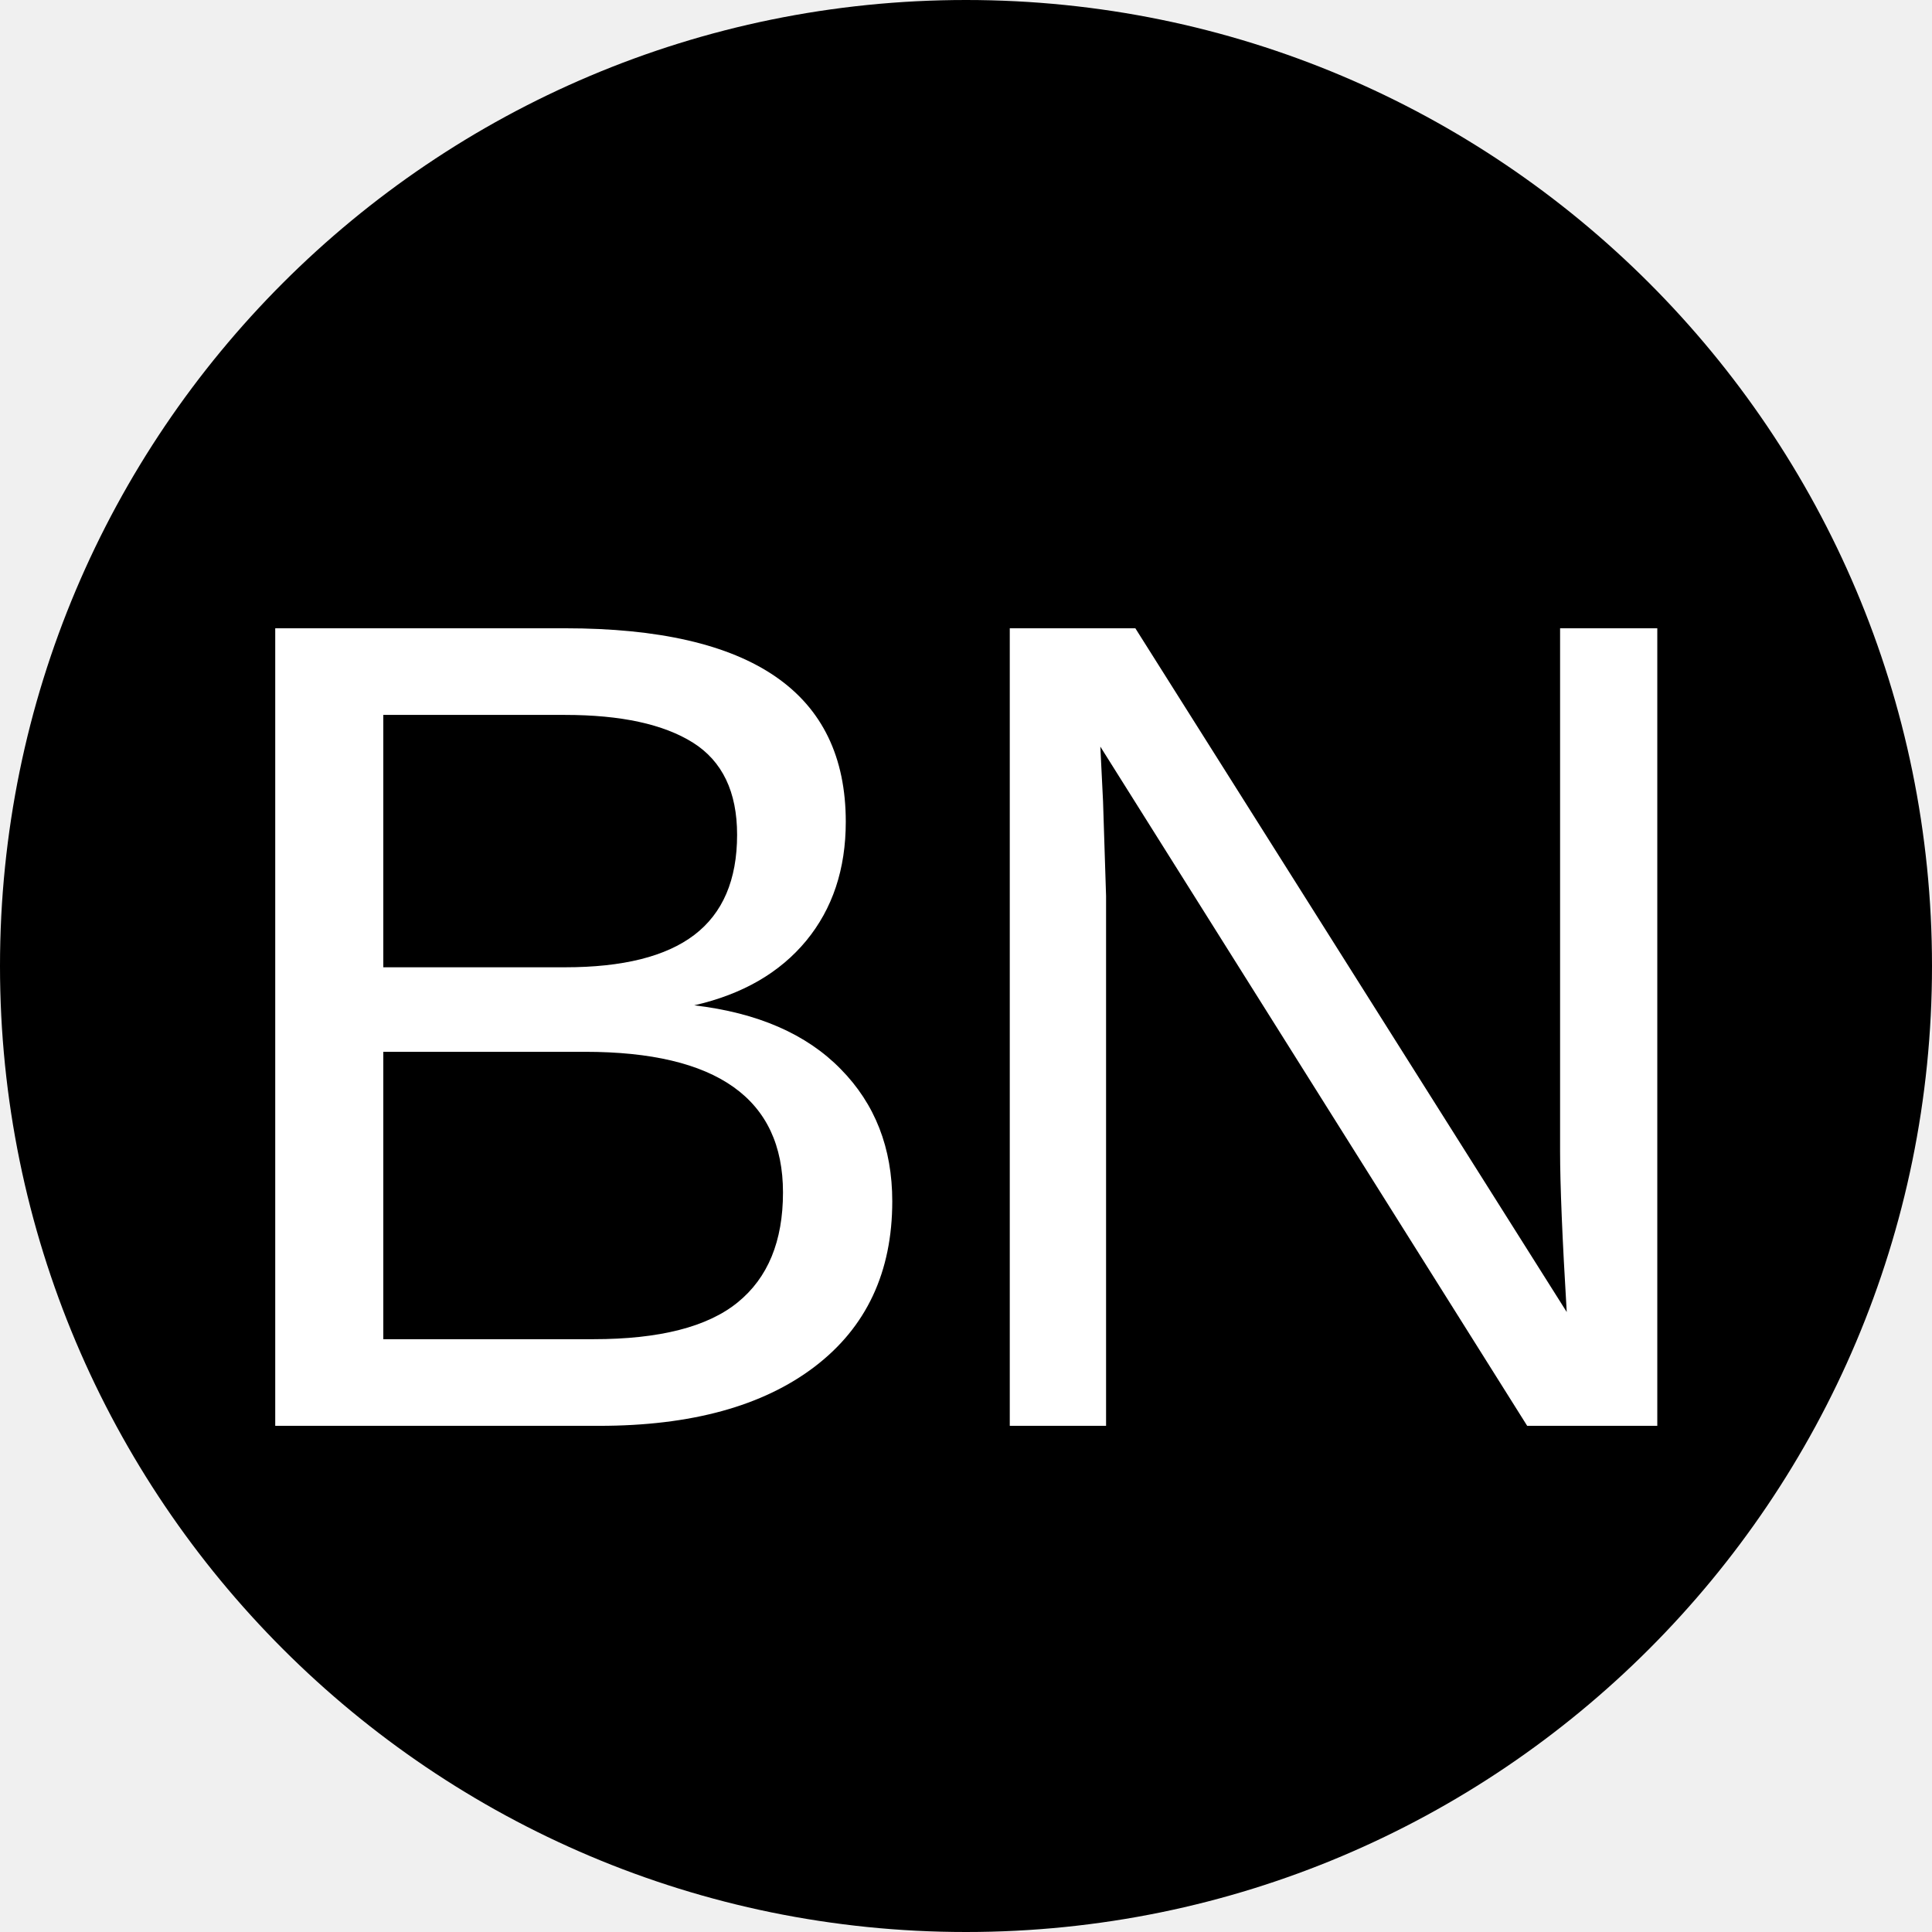
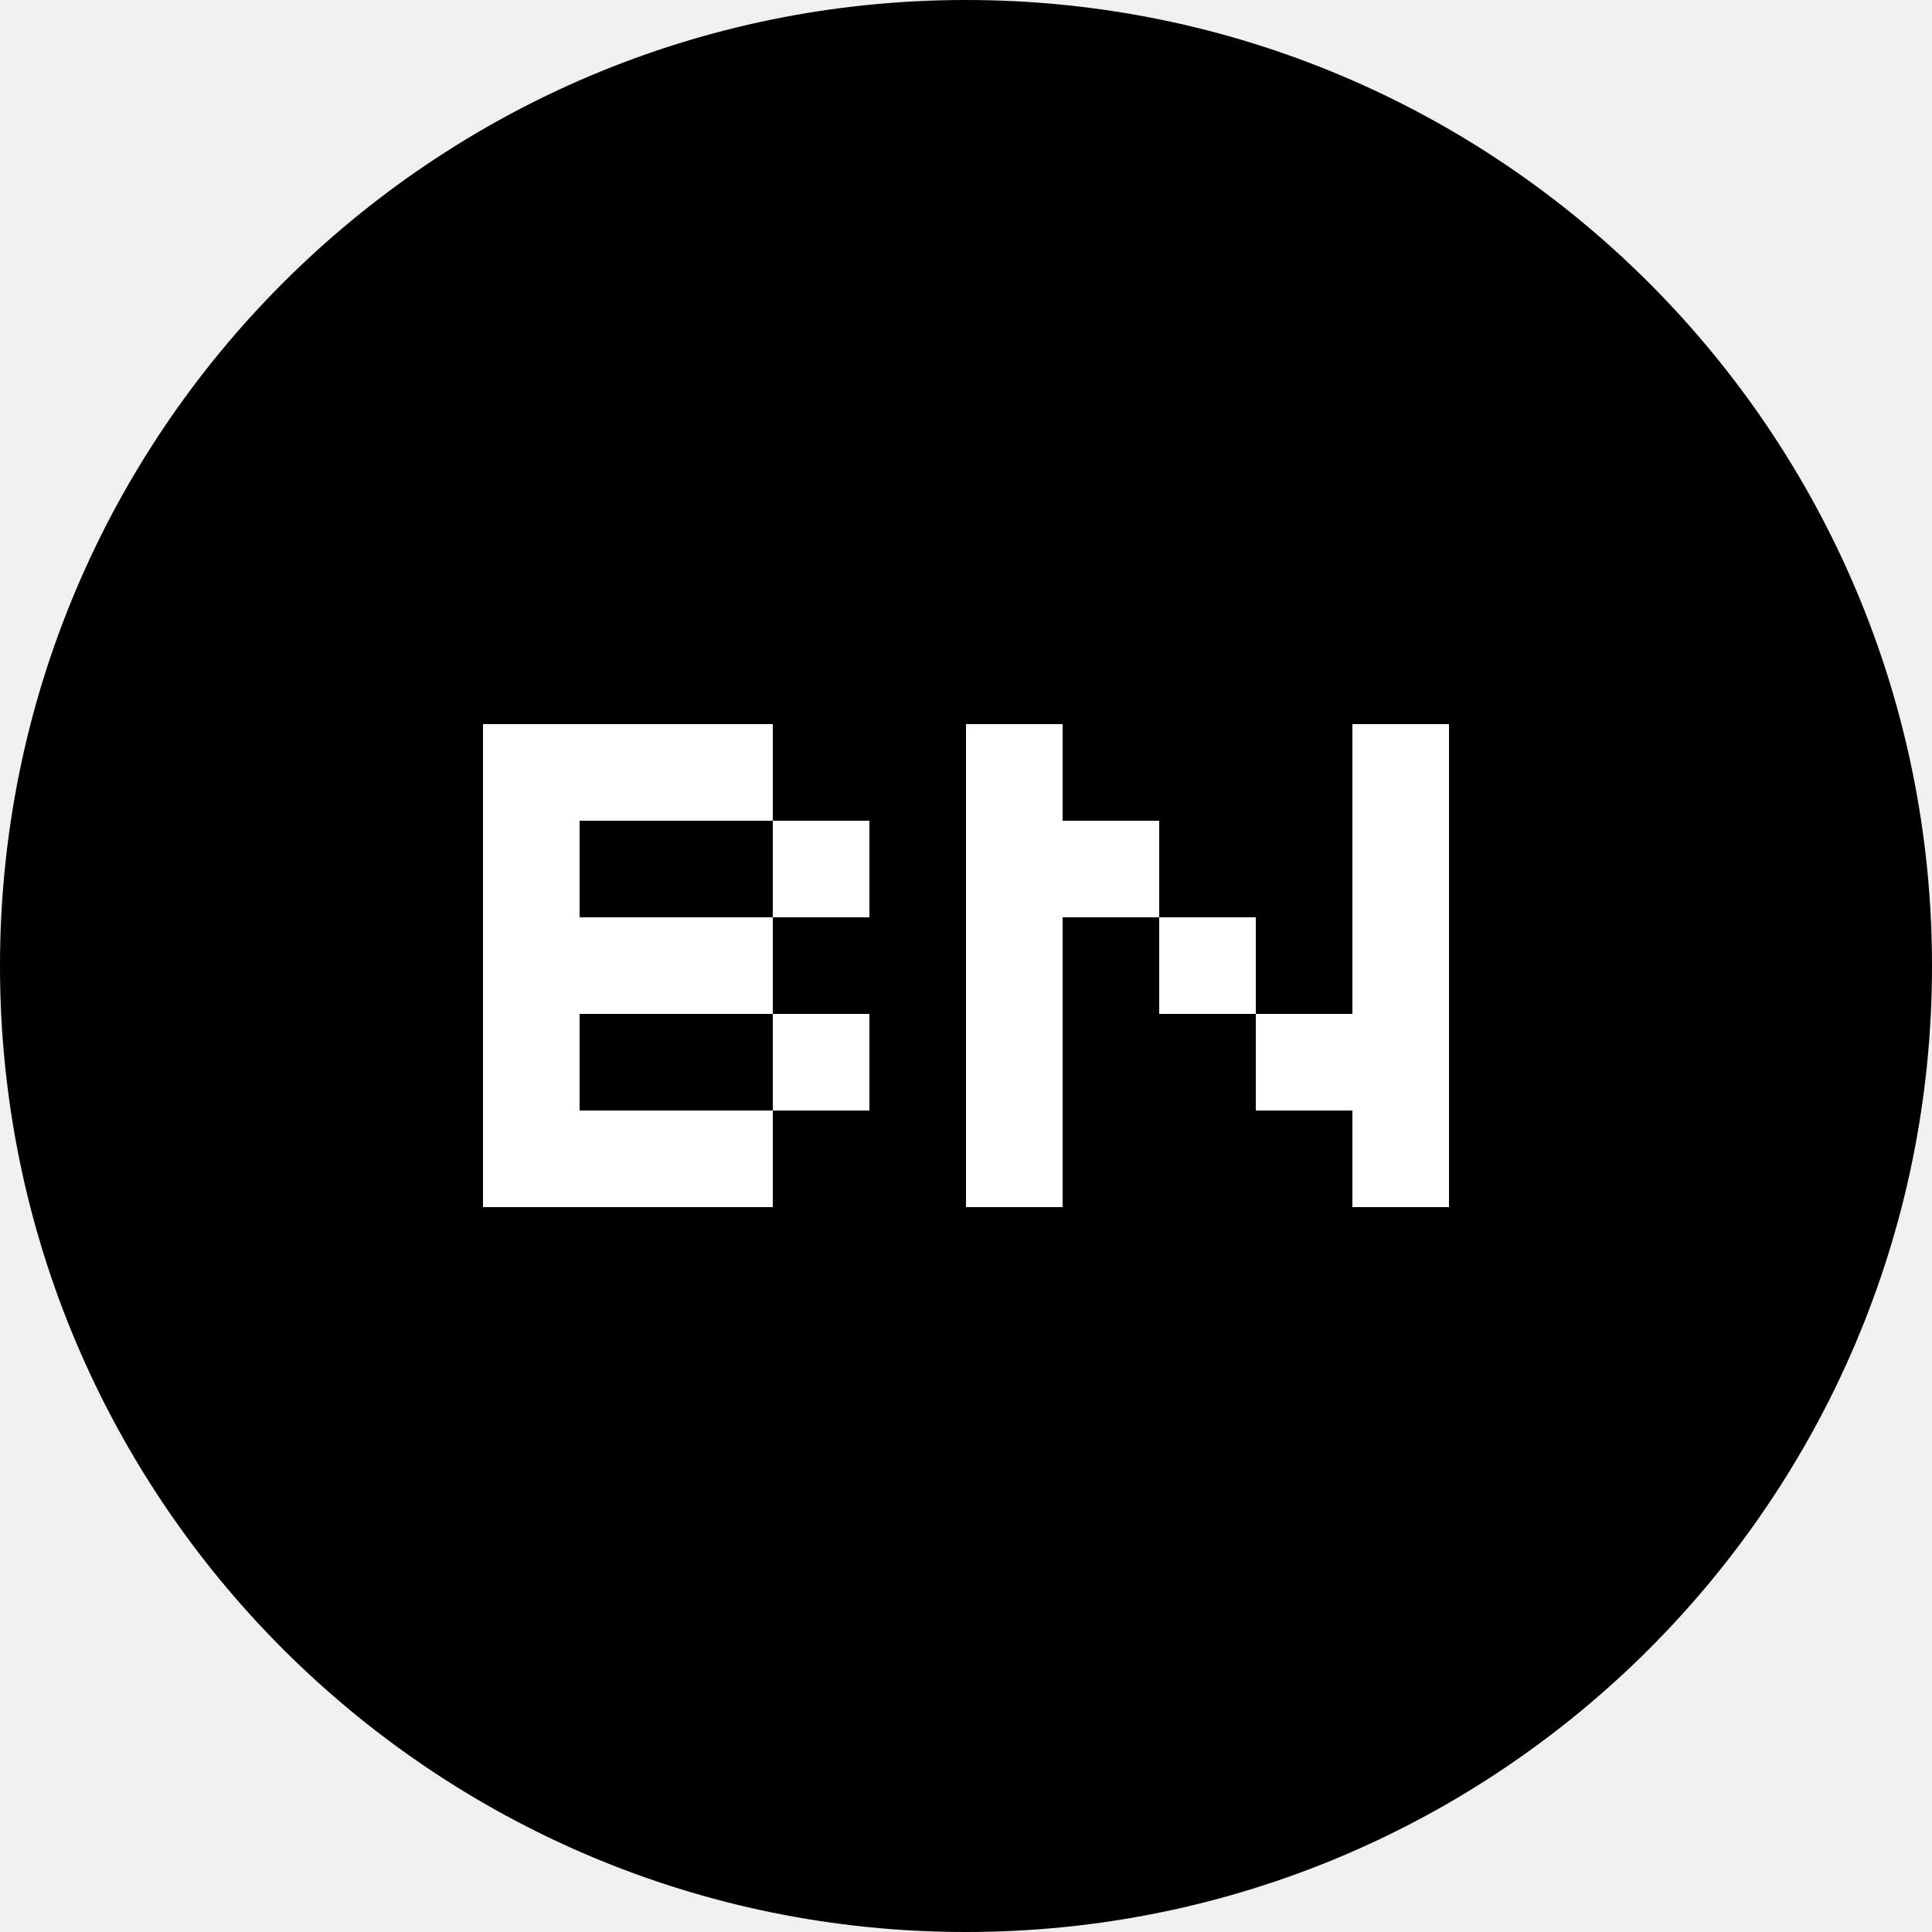
- <svg xmlns="http://www.w3.org/2000/svg" viewBox="0 0 100 100">
-   <circle cx="50" cy="50" r="50" fill="black" />
-   <text x="50" y="53" dominant-baseline="central" text-anchor="middle" font-family="Arial, Helvetica, sans-serif" font-size="60" font-weight="400" fill="white" letter-spacing="-2">BN</text>
+ <svg xmlns="http://www.w3.org/2000/svg" viewBox="0 0 20 20">
+   <circle cx="10" cy="10" r="10" fill="black" />
+   <g fill="white" transform="translate(5, 7.5)" shape-rendering="crispEdges">
+     <rect x="0" y="0" width="1" height="1" />
+     <rect x="1" y="0" width="1" height="1" />
+     <rect x="2" y="0" width="1" height="1" />
+     <rect x="0" y="1" width="1" height="1" />
+     <rect x="3" y="1" width="1" height="1" />
+     <rect x="0" y="2" width="1" height="1" />
+     <rect x="1" y="2" width="1" height="1" />
+     <rect x="2" y="2" width="1" height="1" />
+     <rect x="0" y="3" width="1" height="1" />
+     <rect x="3" y="3" width="1" height="1" />
+     <rect x="0" y="4" width="1" height="1" />
+     <rect x="1" y="4" width="1" height="1" />
+     <rect x="2" y="4" width="1" height="1" />
+     <rect x="5" y="0" width="1" height="1" />
+     <rect x="9" y="0" width="1" height="1" />
+     <rect x="5" y="1" width="1" height="1" />
+     <rect x="6" y="1" width="1" height="1" />
+     <rect x="9" y="1" width="1" height="1" />
+     <rect x="5" y="2" width="1" height="1" />
+     <rect x="7" y="2" width="1" height="1" />
+     <rect x="9" y="2" width="1" height="1" />
+     <rect x="5" y="3" width="1" height="1" />
+     <rect x="8" y="3" width="1" height="1" />
+     <rect x="9" y="3" width="1" height="1" />
+     <rect x="5" y="4" width="1" height="1" />
+     <rect x="9" y="4" width="1" height="1" />
+   </g>
</svg>
